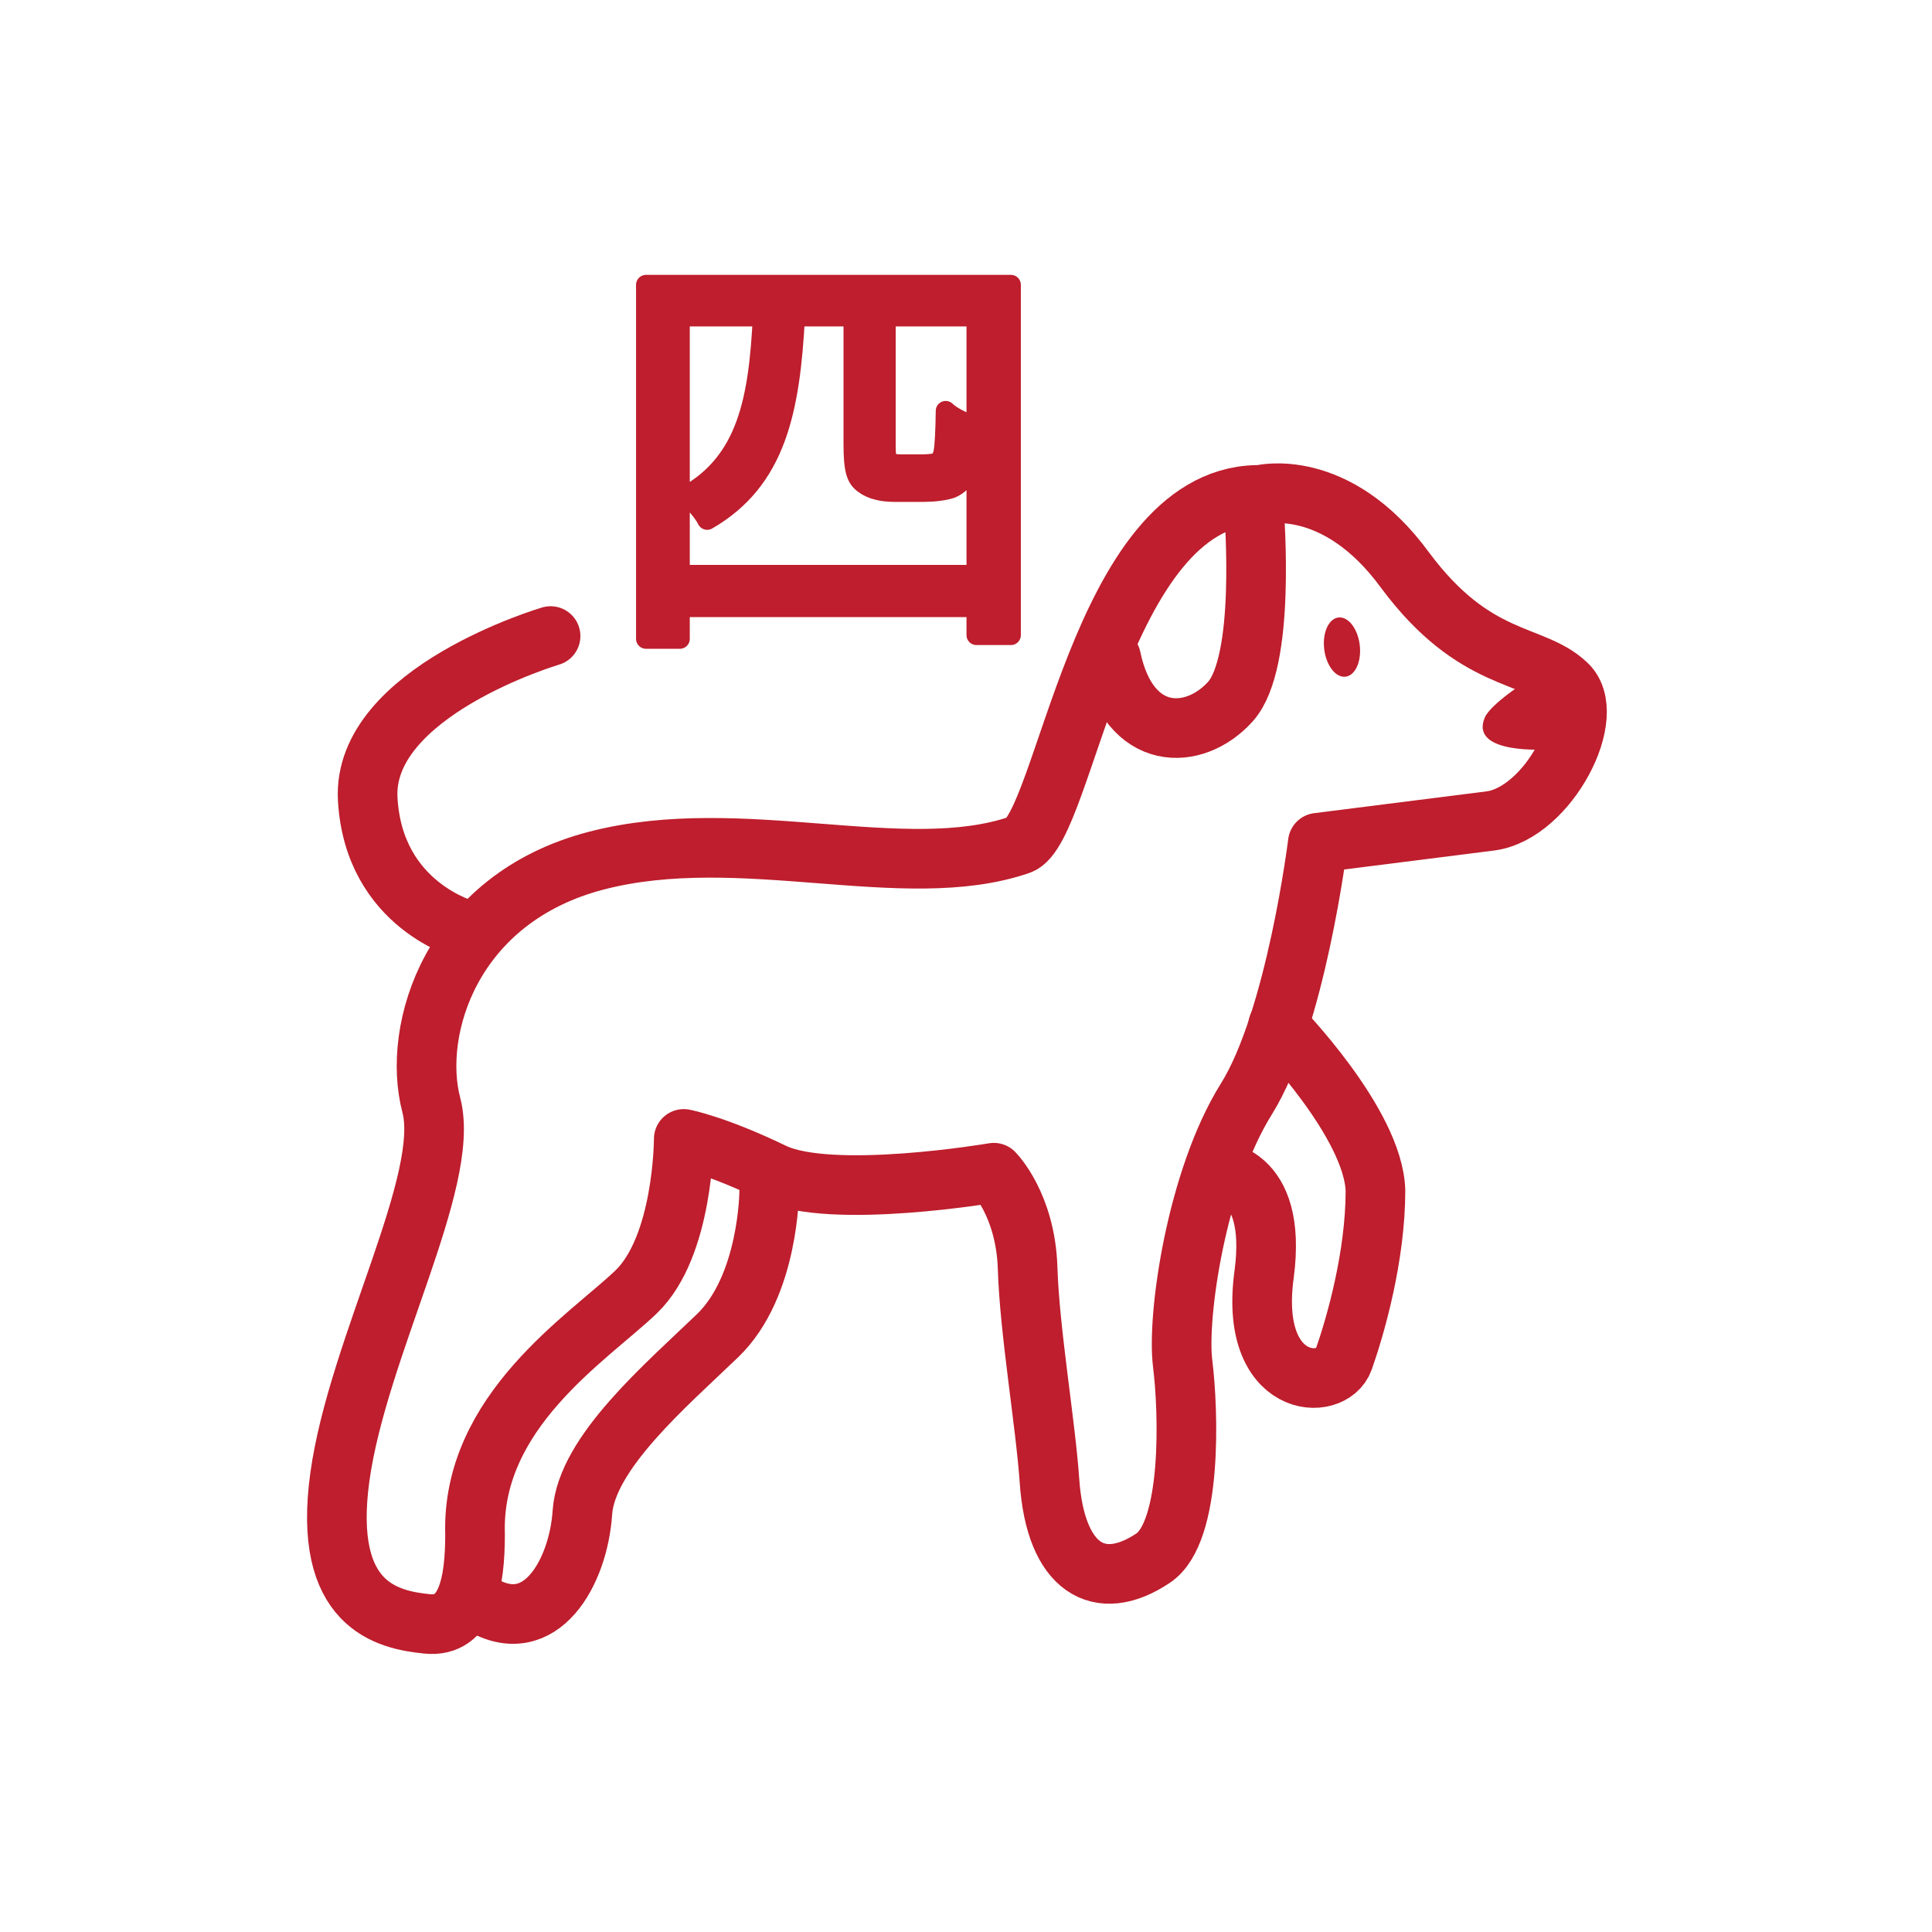
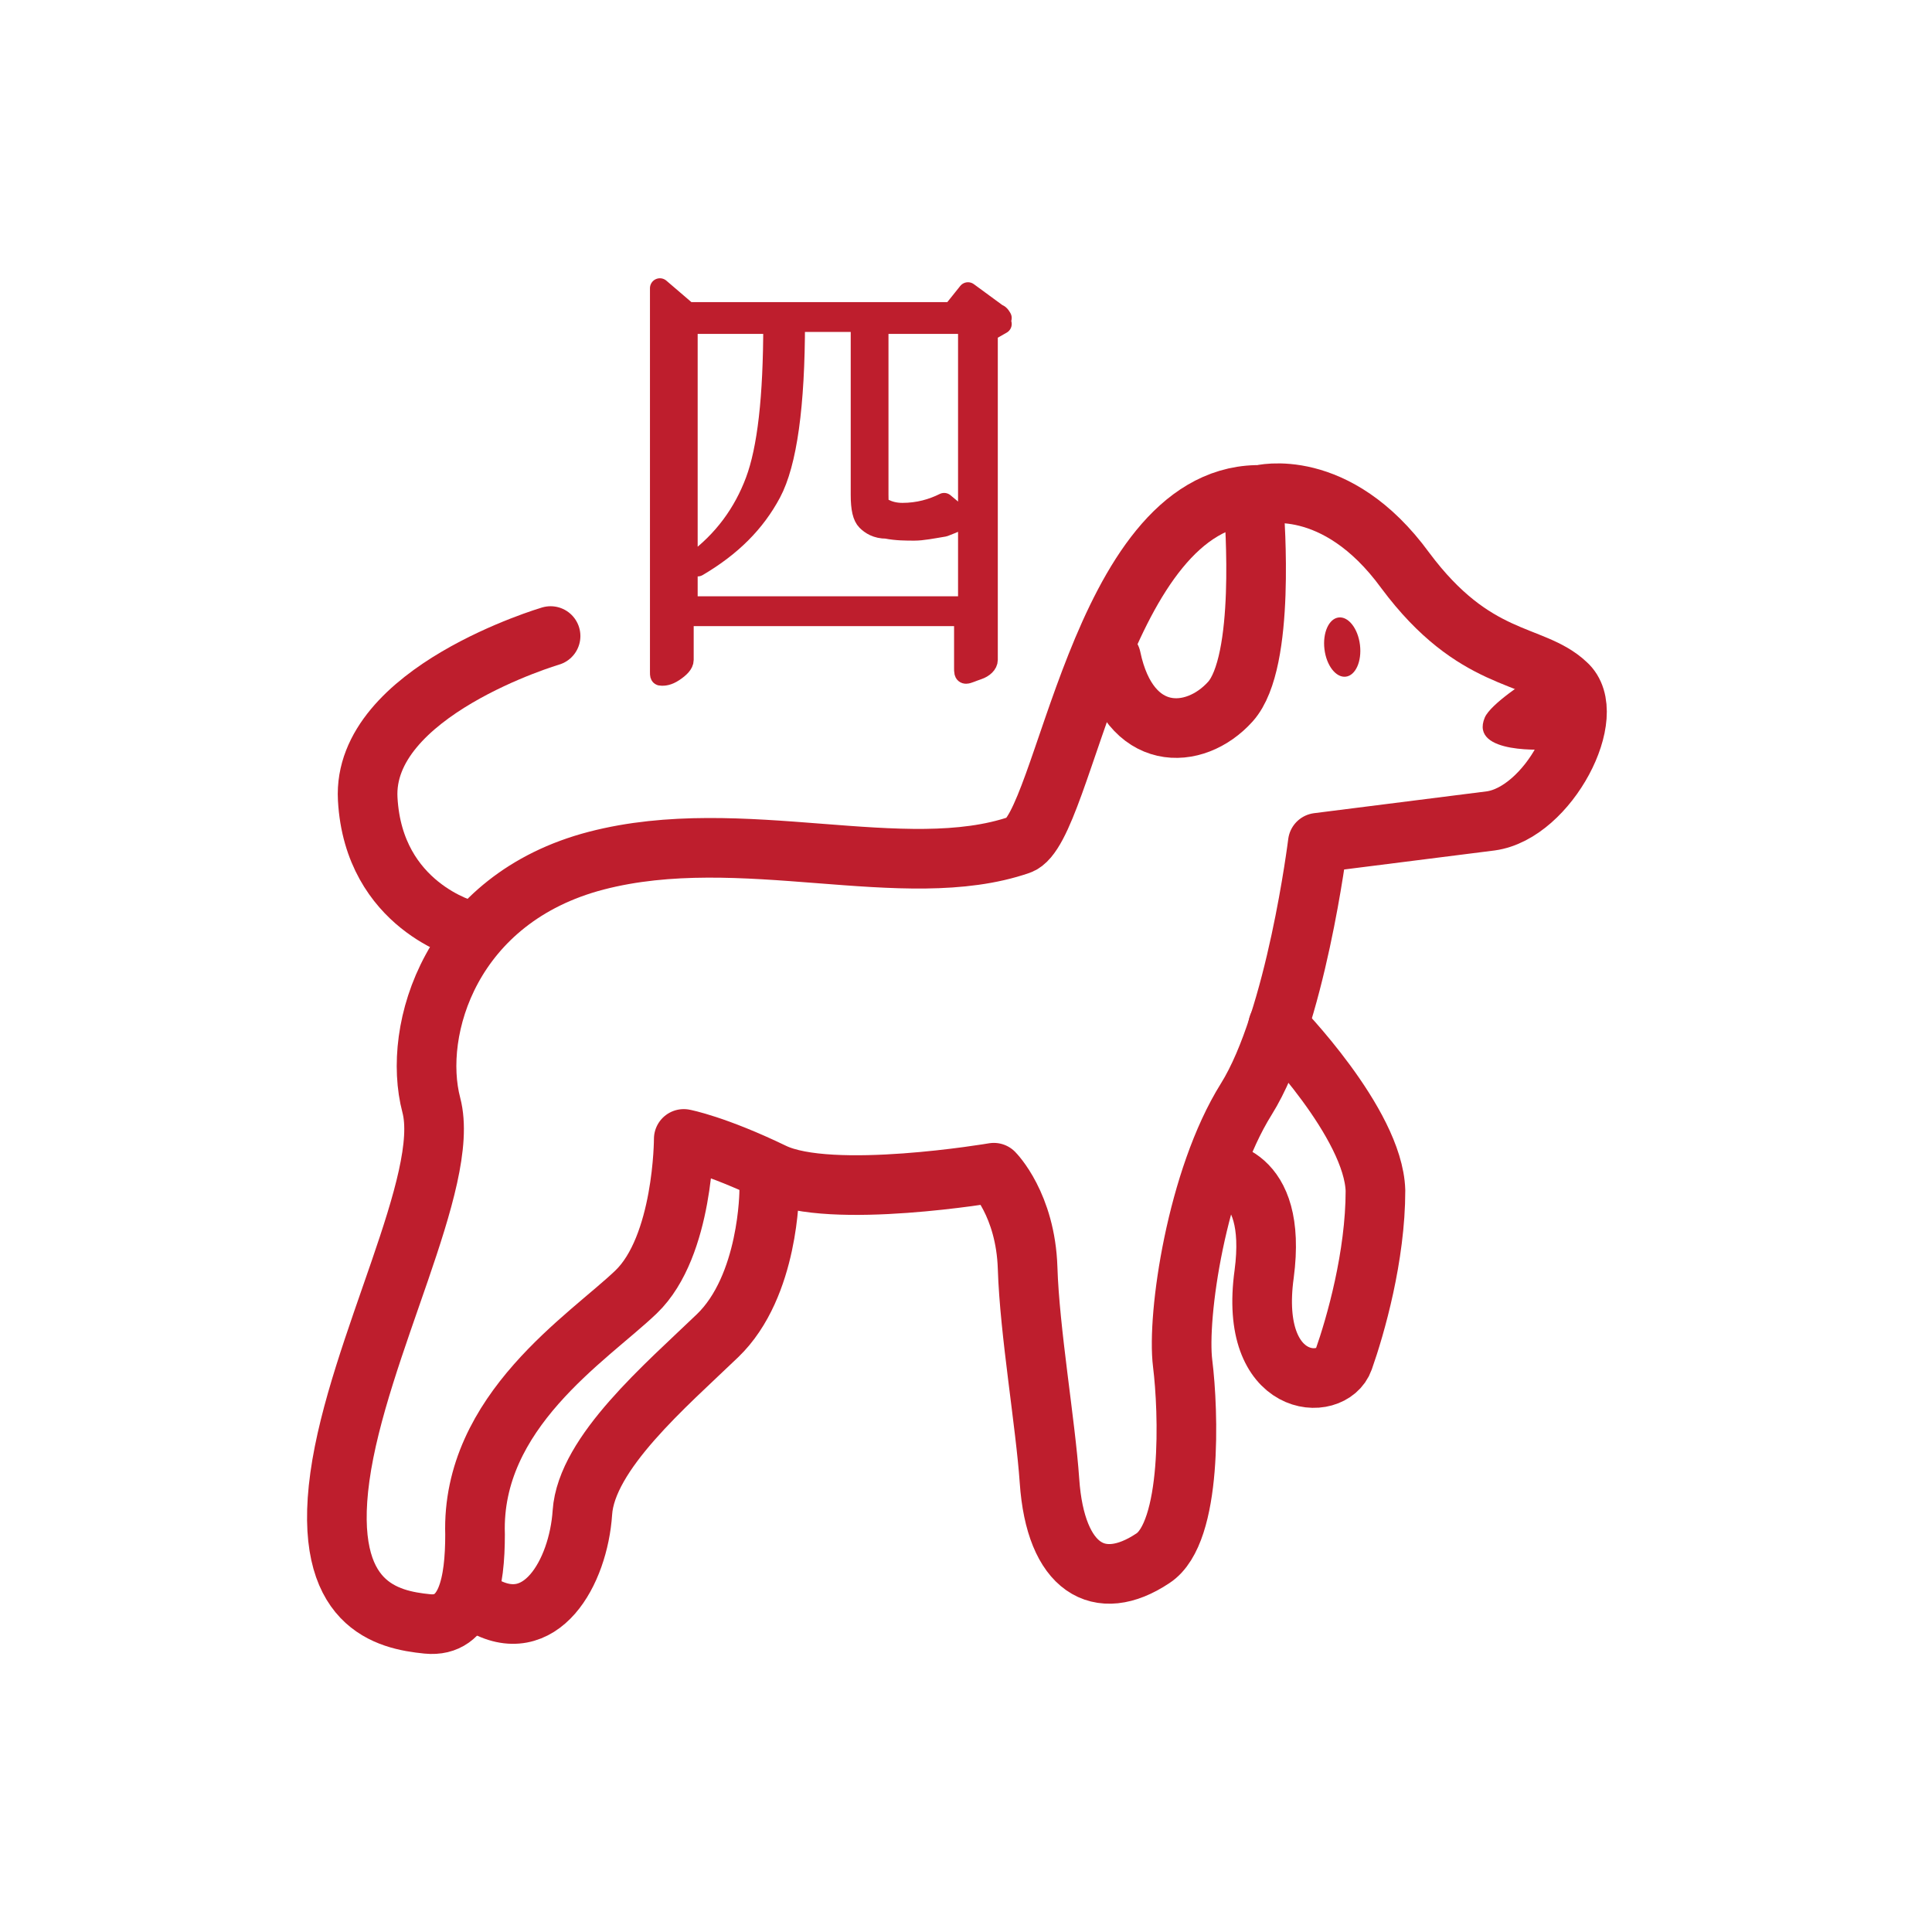
<svg xmlns="http://www.w3.org/2000/svg" id="Red_Icons" version="1.1" viewBox="0 0 97.2 97.2">
  <defs>
    <style>
      .st0 {
-         fill: none;
        stroke-width: 3px;
      }

      .st0, .st1 {
+         fill: none;
        stroke: #be1e2d;
        stroke-linecap: round;
        stroke-linejoin: round;
      }

-       .st1 {
-         font-family: STSong, STSong;
-         font-size: 22.3px;
+       .st2 {
+         isolation: isolate;
      }

-       .st1, .st2 {
+       .st3 {
        fill: #be1e2d;
      }
    </style>
  </defs>
  <g>
-     <path class="st0" d="M63.4,24.9s3.8-1,7.3,3.8c3.5,4.7,6.4,4.1,8.1,5.7,1.7,1.5-.9,6.5-3.8,6.9l-8.7,1.1s-1.1,8.9-3.6,12.9c-2.5,4-3.5,10.9-3.2,13.3s.5,8.5-1.5,9.8c-2.7,1.8-4.9.5-5.2-3.9-.2-2.9-1-7.5-1.1-10.7-.1-3.2-1.7-4.8-1.7-4.8,0,0-8.2,1.4-11.1,0s-4.5-1.7-4.5-1.7c0,0,0,5.4-2.4,7.7-2.4,2.3-8.3,6-8.1,12.2,0,2.4-.4,4.7-2.4,4.5s-5.3-.9-4.4-7.4c.9-6.5,5.6-14.9,4.6-18.7s1-10.4,8.3-12.3,15.5,1.2,21.3-.8c2.3-.8,4-17.4,11.9-17.6h0Z" />
+     <path class="st0" d="M63.4,24.9s3.8-1,7.3,3.8c3.5,4.7,6.4,4.1,8.1,5.7,1.7,1.5-.9,6.5-3.8,6.9l-8.7,1.1s-1.1,8.9-3.6,12.9-3.5,10.9-3.2,13.3.5,8.5-1.5,9.8c-2.7,1.8-4.9.5-5.2-3.9-.2-2.9-1-7.5-1.1-10.7s-1.7-4.8-1.7-4.8c0,0-8.2,1.4-11.1,0s-4.5-1.7-4.5-1.7c0,0,0,5.4-2.4,7.7-2.4,2.3-8.3,6-8.1,12.2,0,2.4-.4,4.7-2.4,4.5s-5.3-.9-4.4-7.4,5.6-14.9,4.6-18.7,1-10.4,8.3-12.3,15.5,1.2,21.3-.8c2.3-.8,4-17.4,11.9-17.6h.2Z" />
    <path class="st0" d="M63.1,25.6c0,.5.6,7.7-1.2,9.7s-5.1,2.1-6-2.2" />
    <path class="st0" d="M23.5,46.8s-4.7-1.2-5-6.6,9.2-8.2,9.2-8.2" />
    <path class="st0" d="M64.3,51.6s4.8,4.9,4.9,8.3c0,3.3-1,6.8-1.6,8.5s-4.8,1.5-4-4.3c.7-5.3-2.5-5.2-2.5-5.2" />
    <path class="st0" d="M38.7,59.9s0,4.8-2.6,7.3-6.6,5.9-6.8,8.9-2.1,6.4-5.1,4.6" />
-     <ellipse class="st2" cx="67.5" cy="32.5" rx=".9" ry="1.5" transform="translate(-3.4 8.4) rotate(-6.9)" />
+     <ellipse class="st3" cx="67.5" cy="32.6" rx=".9" ry="1.5" transform="translate(-3.4 8.3) rotate(-6.9)" />
  </g>
-   <text class="st1" transform="translate(30.5 31)">
-     <tspan x="0" y="0">四</tspan>
-   </text>
-   <path class="st2" d="M76.9,34.2s-1.9,1.2-2.2,1.9c-.8,1.9,3.2,1.6,3.2,1.6,0,0,1.2-2.6-1-3.5Z" />
+   <g class="st2">
+     <g class="st2">
+       <path class="st3" d="M50.4,16.3l-.7.4v12.3c0,1.4,0,2.4,0,3.1,0,.7,0,1.1,0,1.1,0,.2-.2.4-.5.5-.3.1-.5.2-.6.2s-.1-.1-.1-.3v-2.6h-14.1v2.2c0,.2-.2.4-.5.6-.3.2-.5.2-.6.2s-.1,0-.1-.2,0-.5,0-1.3c0-.7,0-1.7,0-3v-12.1c0-.9,0-1.9,0-2.9l1.4,1.2h13.3l.8-1,1.5,1.1c.1,0,.2.2.2.2s0,.1-.2.2ZM48.7,30.5v-14.2h-4.5v8.6c0,.4,0,.6.3.7.2.1.5.2.9.2.8,0,1.5-.2,2.1-.5.5.4.8.7.8.8s-.3.2-.8.4c-.6.1-1.1.2-1.5.2s-.9,0-1.4-.1c-.5,0-.8-.2-1-.4-.2-.2-.3-.6-.3-1.3v-8.7h-3.3c0,4.2-.4,7.1-1.2,8.6s-2,2.7-3.7,3.7l-.2-.2c1.5-1.1,2.5-2.5,3.1-4.1.6-1.6.9-4.2.9-7.9h-4.3v14.2h14.1Z" />
+     </g>
+     <g class="st2">
+       <path class="st1" d="M50.4,16.3l-.7.4v12.3c0,1.4,0,2.4,0,3.1,0,.7,0,1.1,0,1.1,0,.2-.2.4-.5.5-.3.1-.5.2-.6.2s-.1-.1-.1-.3v-2.6h-14.1v2.2c0,.2-.2.4-.5.6-.3.2-.5.2-.6.2s-.1,0-.1-.2,0-.5,0-1.3c0-.7,0-1.7,0-3v-12.1c0-.9,0-1.9,0-2.9l1.4,1.2h13.3l.8-1,1.5,1.1c.1,0,.2.2.2.2s0,.1-.2.2ZM48.7,30.5v-14.2h-4.5v8.6c0,.4,0,.6.3.7.2.1.5.2.9.2.8,0,1.5-.2,2.1-.5.5.4.8.7.8.8s-.3.2-.8.4c-.6.1-1.1.2-1.5.2s-.9,0-1.4-.1c-.5,0-.8-.2-1-.4-.2-.2-.3-.6-.3-1.3v-8.7h-3.3c0,4.2-.4,7.1-1.2,8.6s-2,2.7-3.7,3.7l-.2-.2c1.5-1.1,2.5-2.5,3.1-4.1.6-1.6.9-4.2.9-7.9h-4.3v14.2h14.1Z" />
+     </g>
+   </g>
+   <path class="st3" d="M76.9,34.2s-1.9,1.2-2.2,1.9c-.8,1.9,3.2,1.6,3.2,1.6,0,0,1.2-2.6-1-3.5Z" />
</svg>
